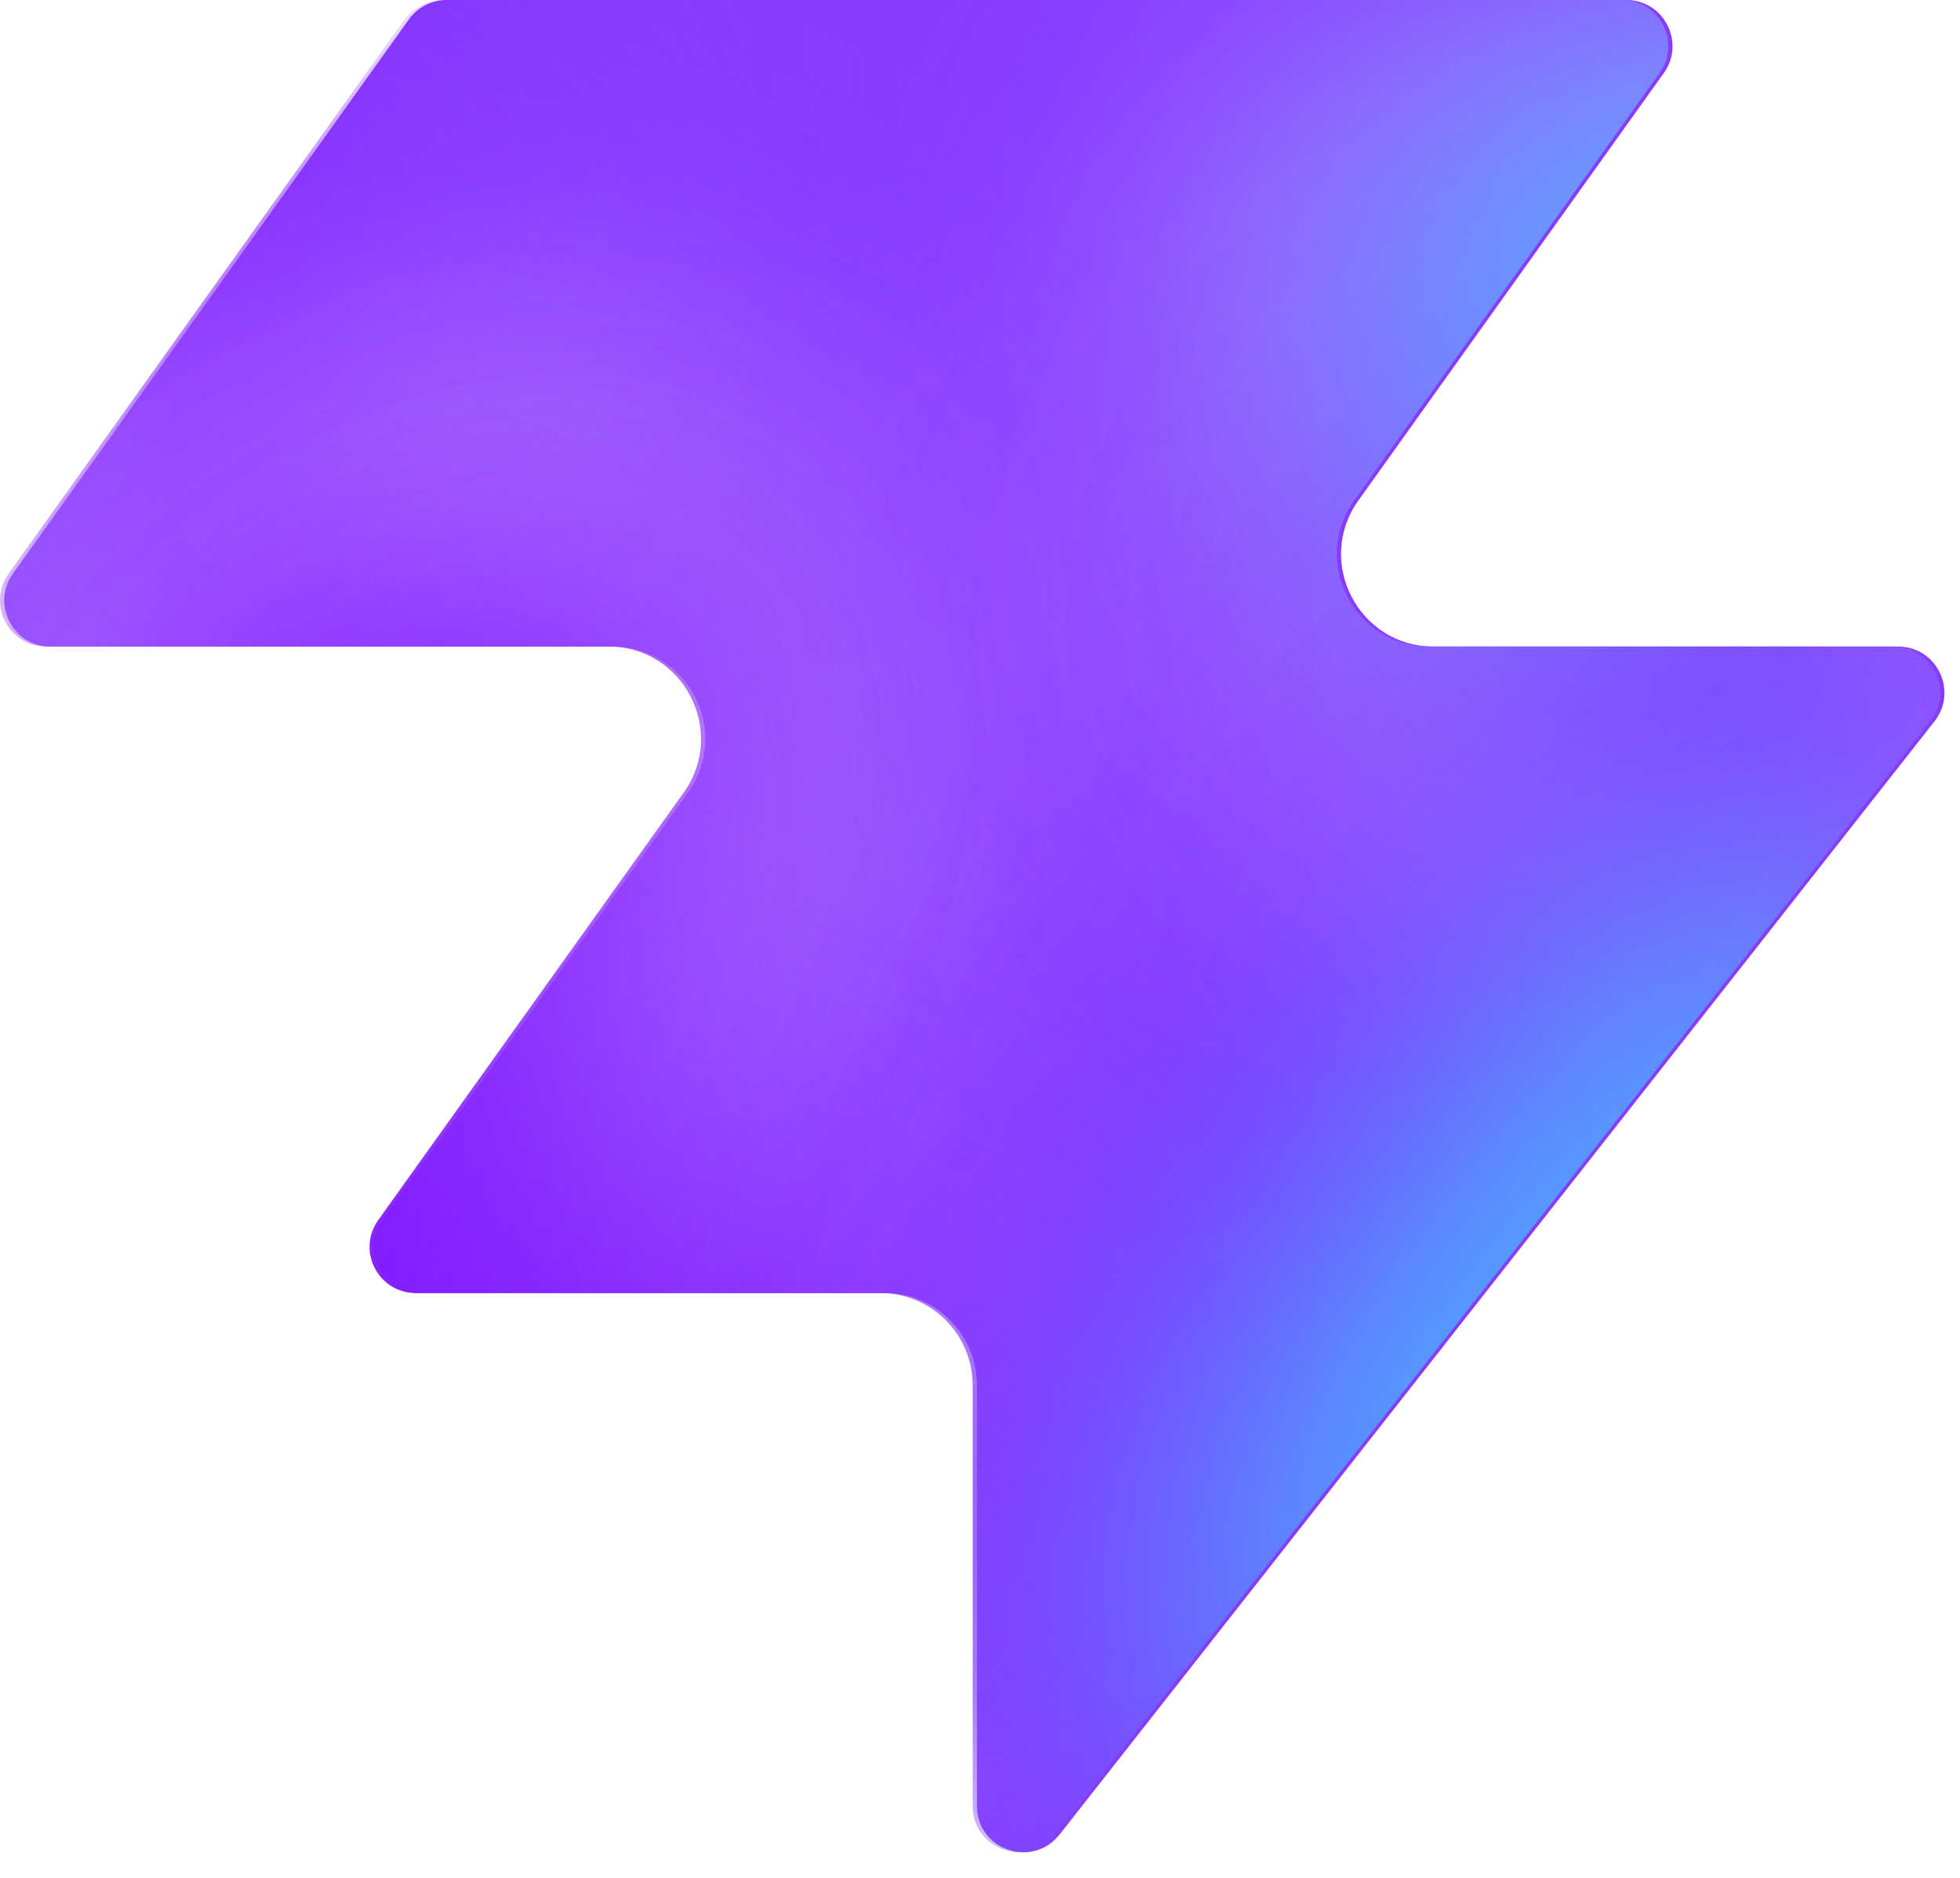
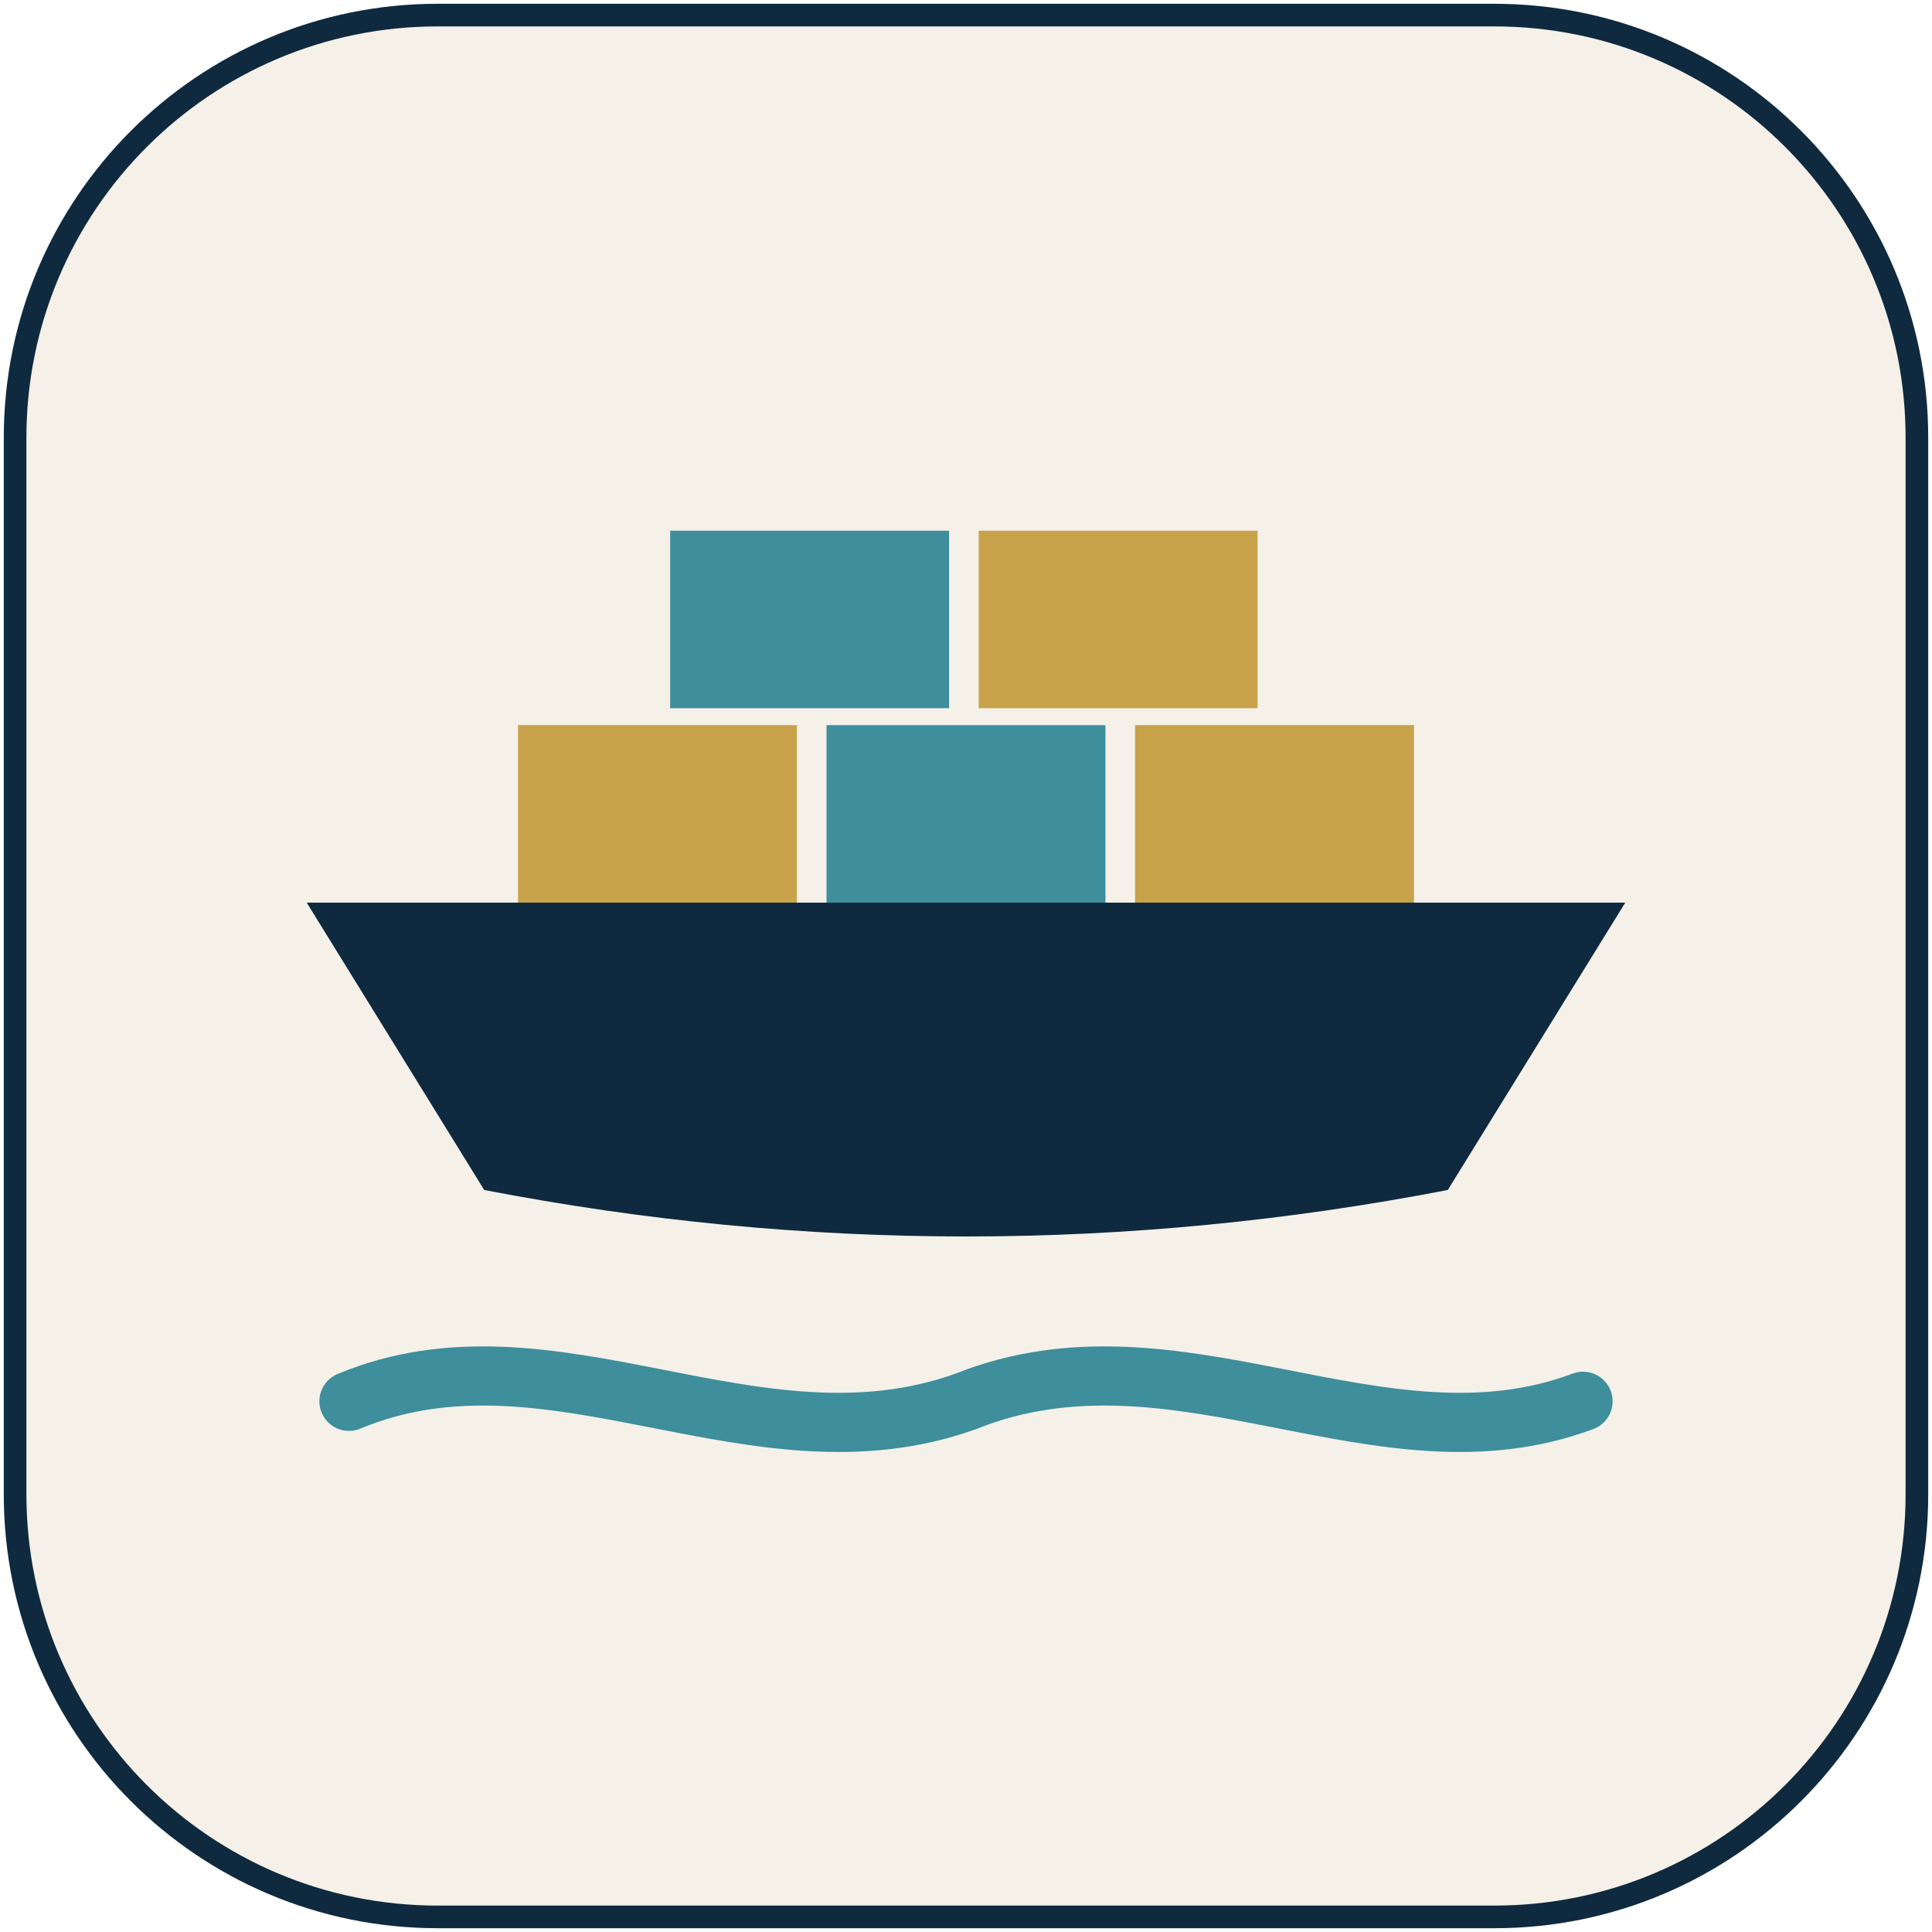
- <svg xmlns="http://www.w3.org/2000/svg" width="48" height="46" fill="none" viewBox="0 0 48 46">
-   <path fill="#863bff" d="M25.946 44.938c-.664.845-2.021.375-2.021-.698V33.937a2.26 2.26 0 0 0-2.262-2.262H10.287c-.92 0-1.456-1.04-.92-1.788l7.48-10.471c1.07-1.497 0-3.578-1.842-3.578H1.237c-.92 0-1.456-1.04-.92-1.788L10.013.474c.214-.297.556-.474.92-.474h28.894c.92 0 1.456 1.04.92 1.788l-7.48 10.471c-1.07 1.498 0 3.579 1.842 3.579h11.377c.943 0 1.473 1.088.89 1.83L25.947 44.94z" style="fill:#863bff;fill:color(display-p3 .525 .23 1);fill-opacity:1" />
-   <mask id="a" width="48" height="46" x="0" y="0" maskUnits="userSpaceOnUse" style="mask-type:alpha">
-     <path fill="#000" d="M25.842 44.938c-.664.844-2.021.375-2.021-.698V33.937a2.26 2.26 0 0 0-2.262-2.262H10.183c-.92 0-1.456-1.04-.92-1.788l7.48-10.471c1.07-1.498 0-3.579-1.842-3.579H1.133c-.92 0-1.456-1.04-.92-1.787L9.91.473c.214-.297.556-.474.92-.474h28.894c.92 0 1.456 1.04.92 1.788l-7.48 10.471c-1.07 1.498 0 3.578 1.842 3.578h11.377c.943 0 1.473 1.088.89 1.832L25.843 44.94z" style="fill:#000;fill-opacity:1" />
-   </mask>
-   <g mask="url(#a)">
-     <g filter="url(#b)">
-       <ellipse cx="5.508" cy="14.704" fill="#ede6ff" rx="5.508" ry="14.704" style="fill:#ede6ff;fill:color(display-p3 .927 .903 1);fill-opacity:1" transform="matrix(.00324 1 1 -.00324 -4.47 31.516)" />
-     </g>
-     <g filter="url(#c)">
-       <ellipse cx="10.399" cy="29.851" fill="#ede6ff" rx="10.399" ry="29.851" style="fill:#ede6ff;fill:color(display-p3 .927 .903 1);fill-opacity:1" transform="matrix(.00324 1 1 -.00324 -39.328 7.883)" />
-     </g>
-     <g filter="url(#d)">
-       <ellipse cx="5.508" cy="30.487" fill="#7e14ff" rx="5.508" ry="30.487" style="fill:#7e14ff;fill:color(display-p3 .492 .077 1);fill-opacity:1" transform="rotate(89.814 -25.913 -14.639)scale(1 -1)" />
-     </g>
-     <g filter="url(#e)">
-       <ellipse cx="5.508" cy="30.599" fill="#7e14ff" rx="5.508" ry="30.599" style="fill:#7e14ff;fill:color(display-p3 .492 .077 1);fill-opacity:1" transform="rotate(89.814 -32.644 -3.334)scale(1 -1)" />
-     </g>
-     <g filter="url(#f)">
-       <ellipse cx="5.508" cy="30.599" fill="#7e14ff" rx="5.508" ry="30.599" style="fill:#7e14ff;fill:color(display-p3 .492 .077 1);fill-opacity:1" transform="matrix(.00324 1 1 -.00324 -34.34 30.47)" />
-     </g>
-     <g filter="url(#g)">
-       <ellipse cx="14.072" cy="22.078" fill="#ede6ff" rx="14.072" ry="22.078" style="fill:#ede6ff;fill:color(display-p3 .927 .903 1);fill-opacity:1" transform="rotate(93.35 24.506 48.493)scale(-1 1)" />
-     </g>
-     <g filter="url(#h)">
-       <ellipse cx="3.47" cy="21.501" fill="#7e14ff" rx="3.47" ry="21.501" style="fill:#7e14ff;fill:color(display-p3 .492 .077 1);fill-opacity:1" transform="rotate(89.009 28.708 47.59)scale(-1 1)" />
-     </g>
-     <g filter="url(#i)">
-       <ellipse cx="3.47" cy="21.501" fill="#7e14ff" rx="3.47" ry="21.501" style="fill:#7e14ff;fill:color(display-p3 .492 .077 1);fill-opacity:1" transform="rotate(89.009 28.708 47.59)scale(-1 1)" />
-     </g>
-     <g filter="url(#j)">
-       <ellipse cx=".387" cy="8.972" fill="#7e14ff" rx="4.407" ry="29.108" style="fill:#7e14ff;fill:color(display-p3 .492 .077 1);fill-opacity:1" transform="rotate(39.51 .387 8.972)" />
-     </g>
-     <g filter="url(#k)">
-       <ellipse cx="47.523" cy="-6.092" fill="#7e14ff" rx="4.407" ry="29.108" style="fill:#7e14ff;fill:color(display-p3 .492 .077 1);fill-opacity:1" transform="rotate(37.892 47.523 -6.092)" />
-     </g>
-     <g filter="url(#l)">
-       <ellipse cx="41.412" cy="6.333" fill="#47bfff" rx="5.971" ry="9.665" style="fill:#47bfff;fill:color(display-p3 .28 .748 1);fill-opacity:1" transform="rotate(37.892 41.412 6.333)" />
-     </g>
-     <g filter="url(#m)">
-       <ellipse cx="-1.879" cy="38.332" fill="#7e14ff" rx="4.407" ry="29.108" style="fill:#7e14ff;fill:color(display-p3 .492 .077 1);fill-opacity:1" transform="rotate(37.892 -1.88 38.332)" />
-     </g>
-     <g filter="url(#n)">
-       <ellipse cx="-1.879" cy="38.332" fill="#7e14ff" rx="4.407" ry="29.108" style="fill:#7e14ff;fill:color(display-p3 .492 .077 1);fill-opacity:1" transform="rotate(37.892 -1.88 38.332)" />
-     </g>
-     <g filter="url(#o)">
-       <ellipse cx="35.651" cy="29.907" fill="#7e14ff" rx="4.407" ry="29.108" style="fill:#7e14ff;fill:color(display-p3 .492 .077 1);fill-opacity:1" transform="rotate(37.892 35.651 29.907)" />
-     </g>
-     <g filter="url(#p)">
-       <ellipse cx="38.418" cy="32.4" fill="#47bfff" rx="5.971" ry="15.297" style="fill:#47bfff;fill:color(display-p3 .28 .748 1);fill-opacity:1" transform="rotate(37.892 38.418 32.4)" />
+ <svg xmlns="http://www.w3.org/2000/svg" width="512" height="512" viewBox="0 0 512 512">
+   <rect x="4" y="4" width="504" height="504" rx="112" fill="#F5F1E8" stroke="#0F2A3F" stroke-width="6" />
+   <g transform="translate(-30.72,-30.72) scale(1.12)">
+     <g transform="translate(0,-89)">
+       <rect x="150" y="288" width="66" height="42" fill="#C8A24A" />
+       <rect x="223" y="288" width="66" height="42" fill="#3E8E9C" />
+       <rect x="296" y="288" width="66" height="42" fill="#C8A24A" />
+       <rect x="186" y="242" width="66" height="42" fill="#3E8E9C" />
+       <rect x="259" y="242" width="66" height="42" fill="#C8A24A" />
+       <path d="M100,330 L412,330 L370,398 Q256,420 142,398 Z" fill="#0F2A3F" />
+       <path d="M110,448 C158,428 206,466 256,448 C306,428 354,466 402,448" fill="none" stroke="#3E8E9C" stroke-width="14" stroke-linecap="round" />
    </g>
  </g>
-   <defs>
-     <filter id="b" width="60.045" height="41.654" x="-19.77" y="16.149" color-interpolation-filters="sRGB" filterUnits="userSpaceOnUse">
-       <feFlood flood-opacity="0" result="BackgroundImageFix" />
-       <feBlend in="SourceGraphic" in2="BackgroundImageFix" result="shape" />
-       <feGaussianBlur result="effect1_foregroundBlur_2002_17158" stdDeviation="7.659" />
-     </filter>
-     <filter id="c" width="90.34" height="51.437" x="-54.613" y="-7.533" color-interpolation-filters="sRGB" filterUnits="userSpaceOnUse">
-       <feFlood flood-opacity="0" result="BackgroundImageFix" />
-       <feBlend in="SourceGraphic" in2="BackgroundImageFix" result="shape" />
-       <feGaussianBlur result="effect1_foregroundBlur_2002_17158" stdDeviation="7.659" />
-     </filter>
-     <filter id="d" width="79.355" height="29.4" x="-49.64" y="2.03" color-interpolation-filters="sRGB" filterUnits="userSpaceOnUse">
-       <feFlood flood-opacity="0" result="BackgroundImageFix" />
-       <feBlend in="SourceGraphic" in2="BackgroundImageFix" result="shape" />
-       <feGaussianBlur result="effect1_foregroundBlur_2002_17158" stdDeviation="4.596" />
-     </filter>
-     <filter id="e" width="79.579" height="29.4" x="-45.045" y="20.029" color-interpolation-filters="sRGB" filterUnits="userSpaceOnUse">
-       <feFlood flood-opacity="0" result="BackgroundImageFix" />
-       <feBlend in="SourceGraphic" in2="BackgroundImageFix" result="shape" />
-       <feGaussianBlur result="effect1_foregroundBlur_2002_17158" stdDeviation="4.596" />
-     </filter>
-     <filter id="f" width="79.579" height="29.4" x="-43.513" y="21.178" color-interpolation-filters="sRGB" filterUnits="userSpaceOnUse">
-       <feFlood flood-opacity="0" result="BackgroundImageFix" />
-       <feBlend in="SourceGraphic" in2="BackgroundImageFix" result="shape" />
-       <feGaussianBlur result="effect1_foregroundBlur_2002_17158" stdDeviation="4.596" />
-     </filter>
-     <filter id="g" width="74.749" height="58.852" x="15.756" y="-17.901" color-interpolation-filters="sRGB" filterUnits="userSpaceOnUse">
-       <feFlood flood-opacity="0" result="BackgroundImageFix" />
-       <feBlend in="SourceGraphic" in2="BackgroundImageFix" result="shape" />
-       <feGaussianBlur result="effect1_foregroundBlur_2002_17158" stdDeviation="7.659" />
-     </filter>
-     <filter id="h" width="61.377" height="25.362" x="23.548" y="2.284" color-interpolation-filters="sRGB" filterUnits="userSpaceOnUse">
-       <feFlood flood-opacity="0" result="BackgroundImageFix" />
-       <feBlend in="SourceGraphic" in2="BackgroundImageFix" result="shape" />
-       <feGaussianBlur result="effect1_foregroundBlur_2002_17158" stdDeviation="4.596" />
-     </filter>
-     <filter id="i" width="61.377" height="25.362" x="23.548" y="2.284" color-interpolation-filters="sRGB" filterUnits="userSpaceOnUse">
-       <feFlood flood-opacity="0" result="BackgroundImageFix" />
-       <feBlend in="SourceGraphic" in2="BackgroundImageFix" result="shape" />
-       <feGaussianBlur result="effect1_foregroundBlur_2002_17158" stdDeviation="4.596" />
-     </filter>
-     <filter id="j" width="56.045" height="63.649" x="-27.636" y="-22.853" color-interpolation-filters="sRGB" filterUnits="userSpaceOnUse">
-       <feFlood flood-opacity="0" result="BackgroundImageFix" />
-       <feBlend in="SourceGraphic" in2="BackgroundImageFix" result="shape" />
-       <feGaussianBlur result="effect1_foregroundBlur_2002_17158" stdDeviation="4.596" />
-     </filter>
-     <filter id="k" width="54.814" height="64.646" x="20.116" y="-38.415" color-interpolation-filters="sRGB" filterUnits="userSpaceOnUse">
-       <feFlood flood-opacity="0" result="BackgroundImageFix" />
-       <feBlend in="SourceGraphic" in2="BackgroundImageFix" result="shape" />
-       <feGaussianBlur result="effect1_foregroundBlur_2002_17158" stdDeviation="4.596" />
-     </filter>
-     <filter id="l" width="33.541" height="35.313" x="24.641" y="-11.323" color-interpolation-filters="sRGB" filterUnits="userSpaceOnUse">
-       <feFlood flood-opacity="0" result="BackgroundImageFix" />
-       <feBlend in="SourceGraphic" in2="BackgroundImageFix" result="shape" />
-       <feGaussianBlur result="effect1_foregroundBlur_2002_17158" stdDeviation="4.596" />
-     </filter>
-     <filter id="m" width="54.814" height="64.646" x="-29.286" y="6.009" color-interpolation-filters="sRGB" filterUnits="userSpaceOnUse">
-       <feFlood flood-opacity="0" result="BackgroundImageFix" />
-       <feBlend in="SourceGraphic" in2="BackgroundImageFix" result="shape" />
-       <feGaussianBlur result="effect1_foregroundBlur_2002_17158" stdDeviation="4.596" />
-     </filter>
-     <filter id="n" width="54.814" height="64.646" x="-29.286" y="6.009" color-interpolation-filters="sRGB" filterUnits="userSpaceOnUse">
-       <feFlood flood-opacity="0" result="BackgroundImageFix" />
-       <feBlend in="SourceGraphic" in2="BackgroundImageFix" result="shape" />
-       <feGaussianBlur result="effect1_foregroundBlur_2002_17158" stdDeviation="4.596" />
-     </filter>
-     <filter id="o" width="54.814" height="64.646" x="8.244" y="-2.416" color-interpolation-filters="sRGB" filterUnits="userSpaceOnUse">
-       <feFlood flood-opacity="0" result="BackgroundImageFix" />
-       <feBlend in="SourceGraphic" in2="BackgroundImageFix" result="shape" />
-       <feGaussianBlur result="effect1_foregroundBlur_2002_17158" stdDeviation="4.596" />
-     </filter>
-     <filter id="p" width="39.409" height="43.623" x="18.713" y="10.588" color-interpolation-filters="sRGB" filterUnits="userSpaceOnUse">
-       <feFlood flood-opacity="0" result="BackgroundImageFix" />
-       <feBlend in="SourceGraphic" in2="BackgroundImageFix" result="shape" />
-       <feGaussianBlur result="effect1_foregroundBlur_2002_17158" stdDeviation="4.596" />
-     </filter>
-   </defs>
</svg>
